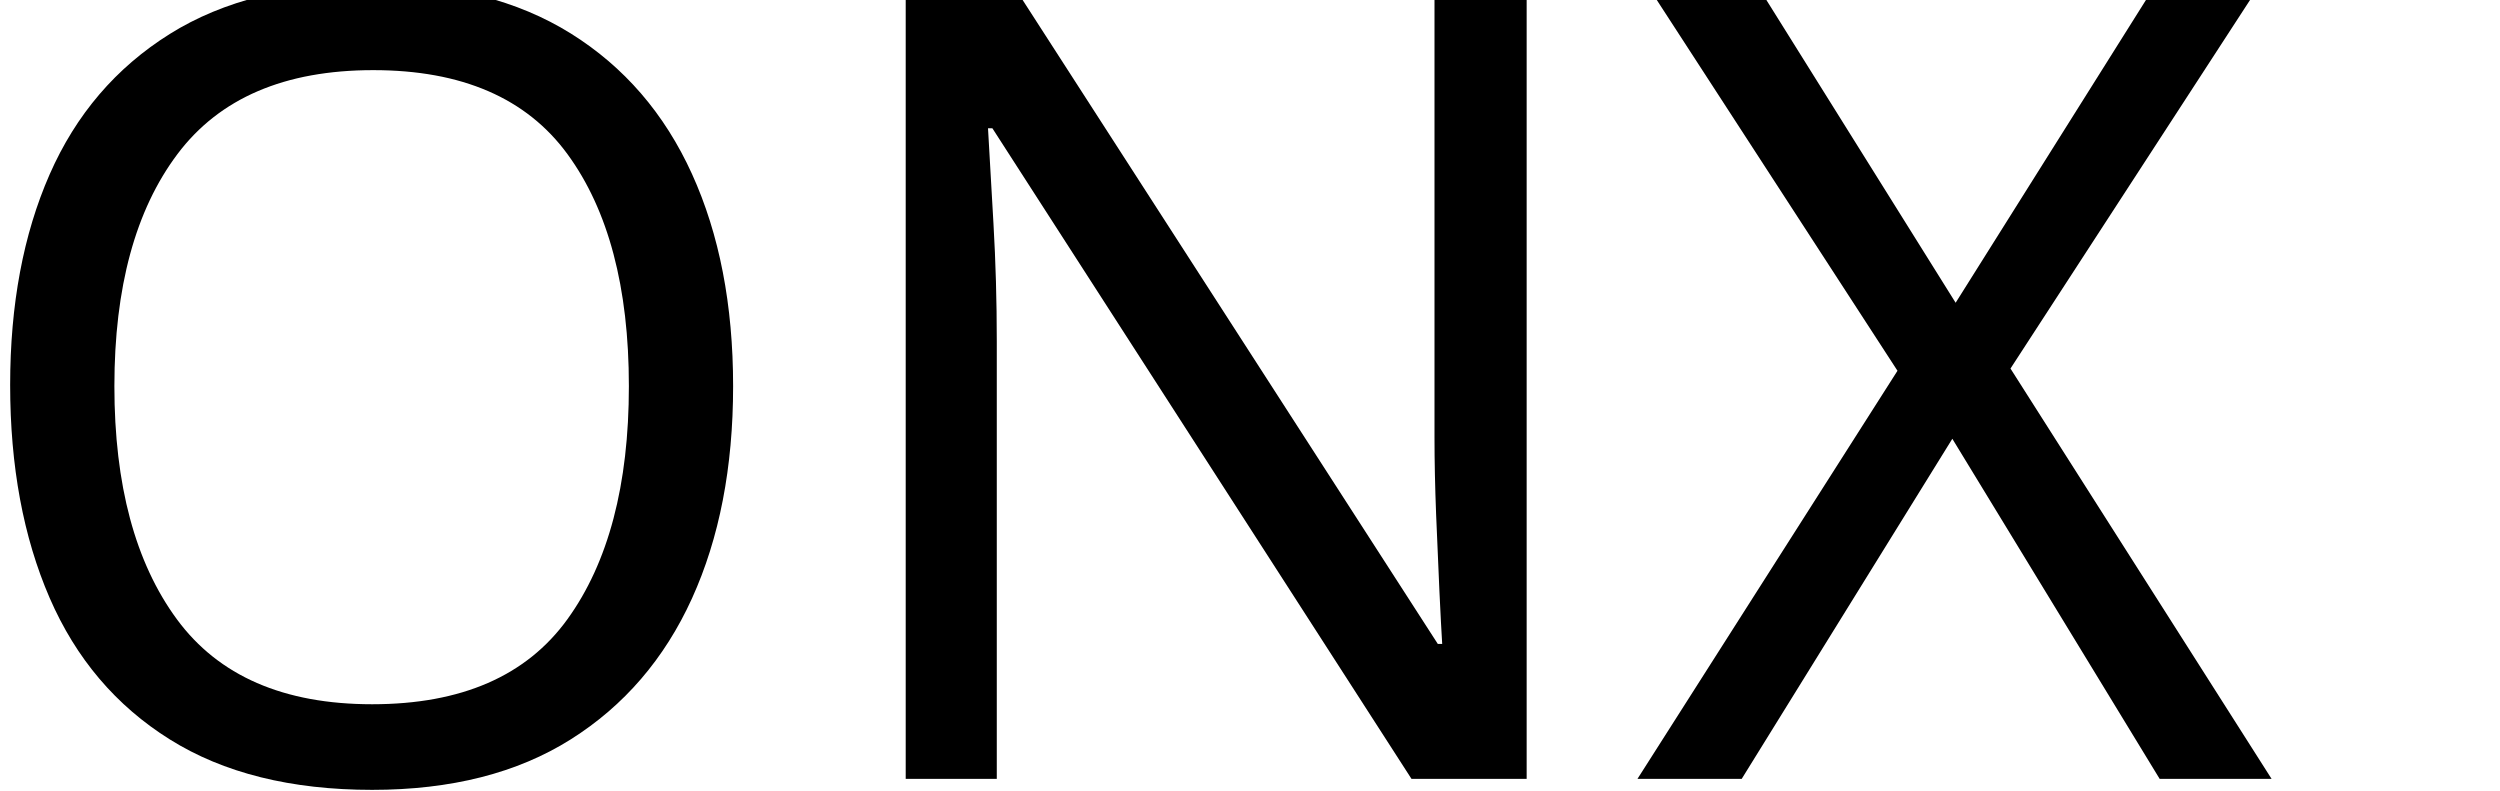
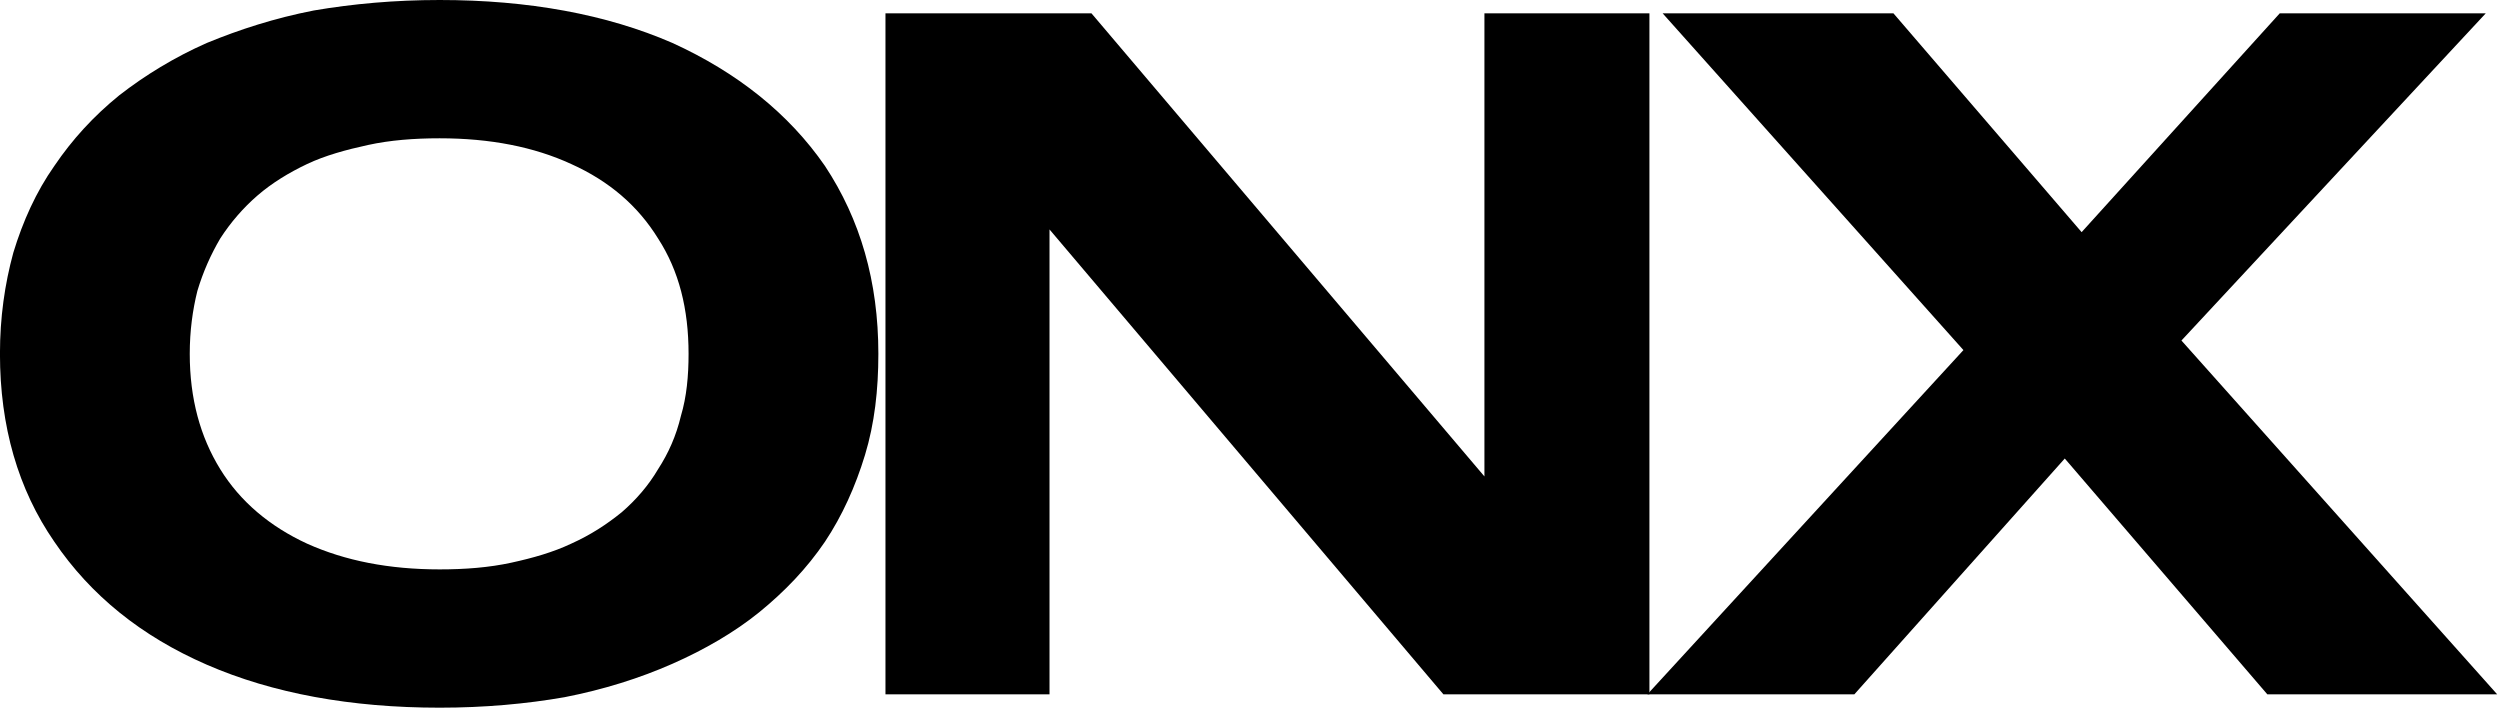
- <svg xmlns="http://www.w3.org/2000/svg" width="100%" height="100%" viewBox="0 0 579 183" version="1.1" xml:space="preserve" style="fill-rule:evenodd;clip-rule:evenodd;stroke-linejoin:round;stroke-miterlimit:2;">
-   <g transform="matrix(1,0,0,1,-972.718,-1701.2)">
-     <g transform="matrix(1,0,0,1,720.956,1741.53)">
-       <g transform="matrix(254.08,0,0,254.08,831.796,140.054)">
+ <svg xmlns="http://www.w3.org/2000/svg" width="100%" height="100%" viewBox="0 0 666 189" version="1.1" xml:space="preserve" style="fill-rule:evenodd;clip-rule:evenodd;stroke-linejoin:round;stroke-miterlimit:2;">
+   <g transform="matrix(1,0,0,1,-87.3639,-355.084)">
+     <g transform="matrix(1,0,0,1,-157.612,400)">
+       <g transform="matrix(254.08,0,0,254.08,238.612,140.054)">
+         <path d="M0.486,0.014C0.393,0.014 0.311,-0.001 0.242,-0.031C0.173,-0.061 0.12,-0.104 0.082,-0.16C0.044,-0.215 0.025,-0.281 0.025,-0.357C0.025,-0.395 0.03,-0.43 0.039,-0.463C0.049,-0.496 0.063,-0.527 0.082,-0.554C0.101,-0.582 0.123,-0.606 0.15,-0.628C0.177,-0.649 0.208,-0.668 0.242,-0.683C0.276,-0.697 0.313,-0.709 0.354,-0.717C0.395,-0.724 0.439,-0.728 0.486,-0.728C0.579,-0.728 0.661,-0.713 0.73,-0.683C0.798,-0.652 0.852,-0.609 0.89,-0.554C0.927,-0.498 0.946,-0.433 0.946,-0.357C0.946,-0.319 0.942,-0.284 0.932,-0.251C0.922,-0.218 0.908,-0.187 0.89,-0.16C0.871,-0.132 0.848,-0.108 0.821,-0.086C0.795,-0.065 0.764,-0.047 0.73,-0.032C0.696,-0.017 0.658,-0.005 0.617,0.003C0.577,0.01 0.533,0.014 0.486,0.014ZM0.486,-0.131C0.513,-0.131 0.538,-0.133 0.561,-0.138C0.584,-0.143 0.605,-0.149 0.624,-0.158C0.644,-0.167 0.661,-0.178 0.677,-0.191C0.692,-0.204 0.705,-0.219 0.715,-0.236C0.726,-0.253 0.734,-0.271 0.739,-0.292C0.745,-0.312 0.747,-0.334 0.747,-0.357C0.747,-0.404 0.737,-0.444 0.715,-0.478C0.694,-0.512 0.664,-0.538 0.624,-0.556C0.585,-0.574 0.539,-0.583 0.486,-0.583C0.459,-0.583 0.434,-0.581 0.411,-0.576C0.388,-0.571 0.366,-0.565 0.347,-0.556C0.328,-0.547 0.31,-0.536 0.295,-0.523C0.28,-0.51 0.267,-0.495 0.256,-0.478C0.246,-0.461 0.238,-0.443 0.232,-0.423C0.227,-0.403 0.224,-0.381 0.224,-0.357C0.224,-0.31 0.235,-0.27 0.256,-0.236C0.277,-0.202 0.308,-0.176 0.347,-0.158C0.387,-0.14 0.433,-0.131 0.486,-0.131Z" style="fill-rule:nonzero;" />
+       </g>
+       <g transform="matrix(254.08,0,0,254.08,465.112,140.054)">
+         <path d="M0.062,-0L0.062,-0.714L0.278,-0.714L0.743,-0.166L0.69,-0.153L0.69,-0.714L0.863,-0.714L0.863,-0L0.647,-0L0.192,-0.537L0.234,-0.553L0.234,-0L0.062,-0Z" style="fill-rule:nonzero;" />
+       </g>
+       <g transform="matrix(254.08,0,0,254.08,679.775,140.054)">
+         <path d="M0.016,-0L0.397,-0.415L0.375,-0.33L0.032,-0.714L0.274,-0.714L0.532,-0.414L0.411,-0.418L0.679,-0.714L0.895,-0.714L0.536,-0.328L0.542,-0.409L0.907,-0L0.666,-0L0.392,-0.319L0.523,-0.325L0.233,-0L0.016,-0Z" style="fill-rule:nonzero;" />
+       </g>
+       <g transform="matrix(254.08,0,0,254.08,914.355,140.054)">
            </g>
-       <text x="238.612px" y="140.054px" style="font-family:'Audiowide-Regular', 'Audiowide';font-size:254.08px;">O<tspan x="436.884px 631.807px " y="140.054px 140.054px ">NX</tspan>
-       </text>
    </g>
  </g>
</svg>
